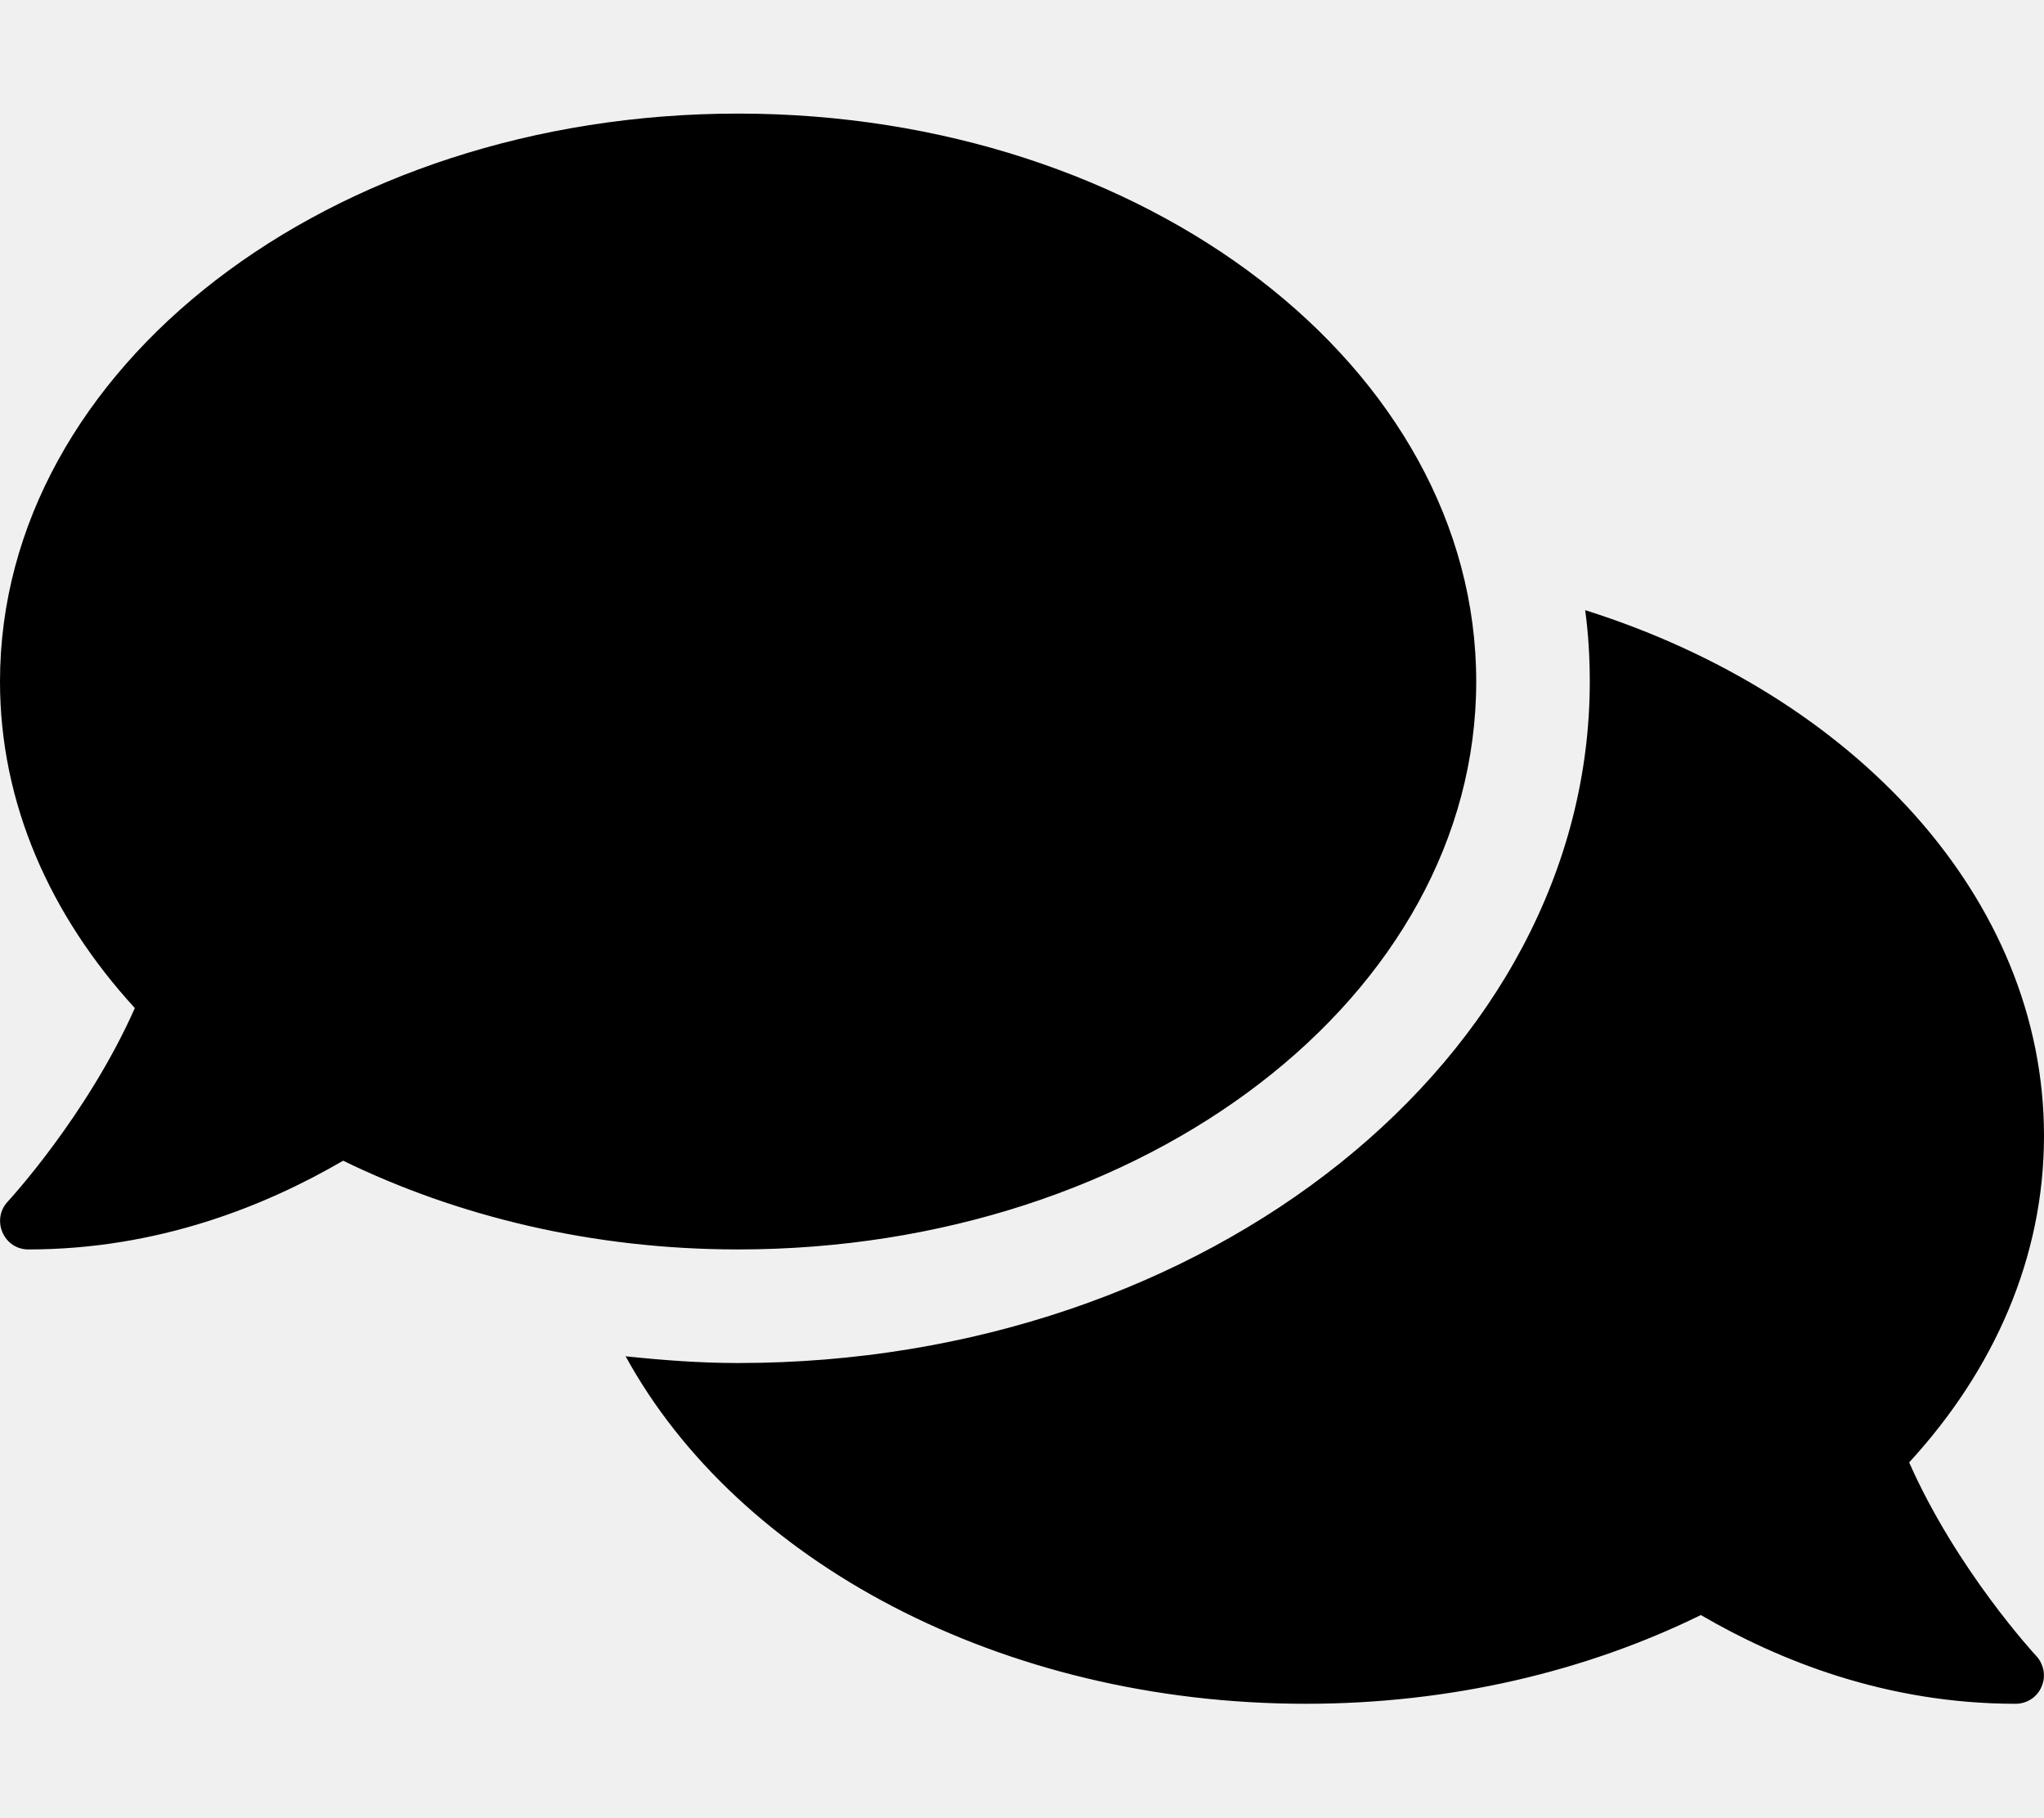
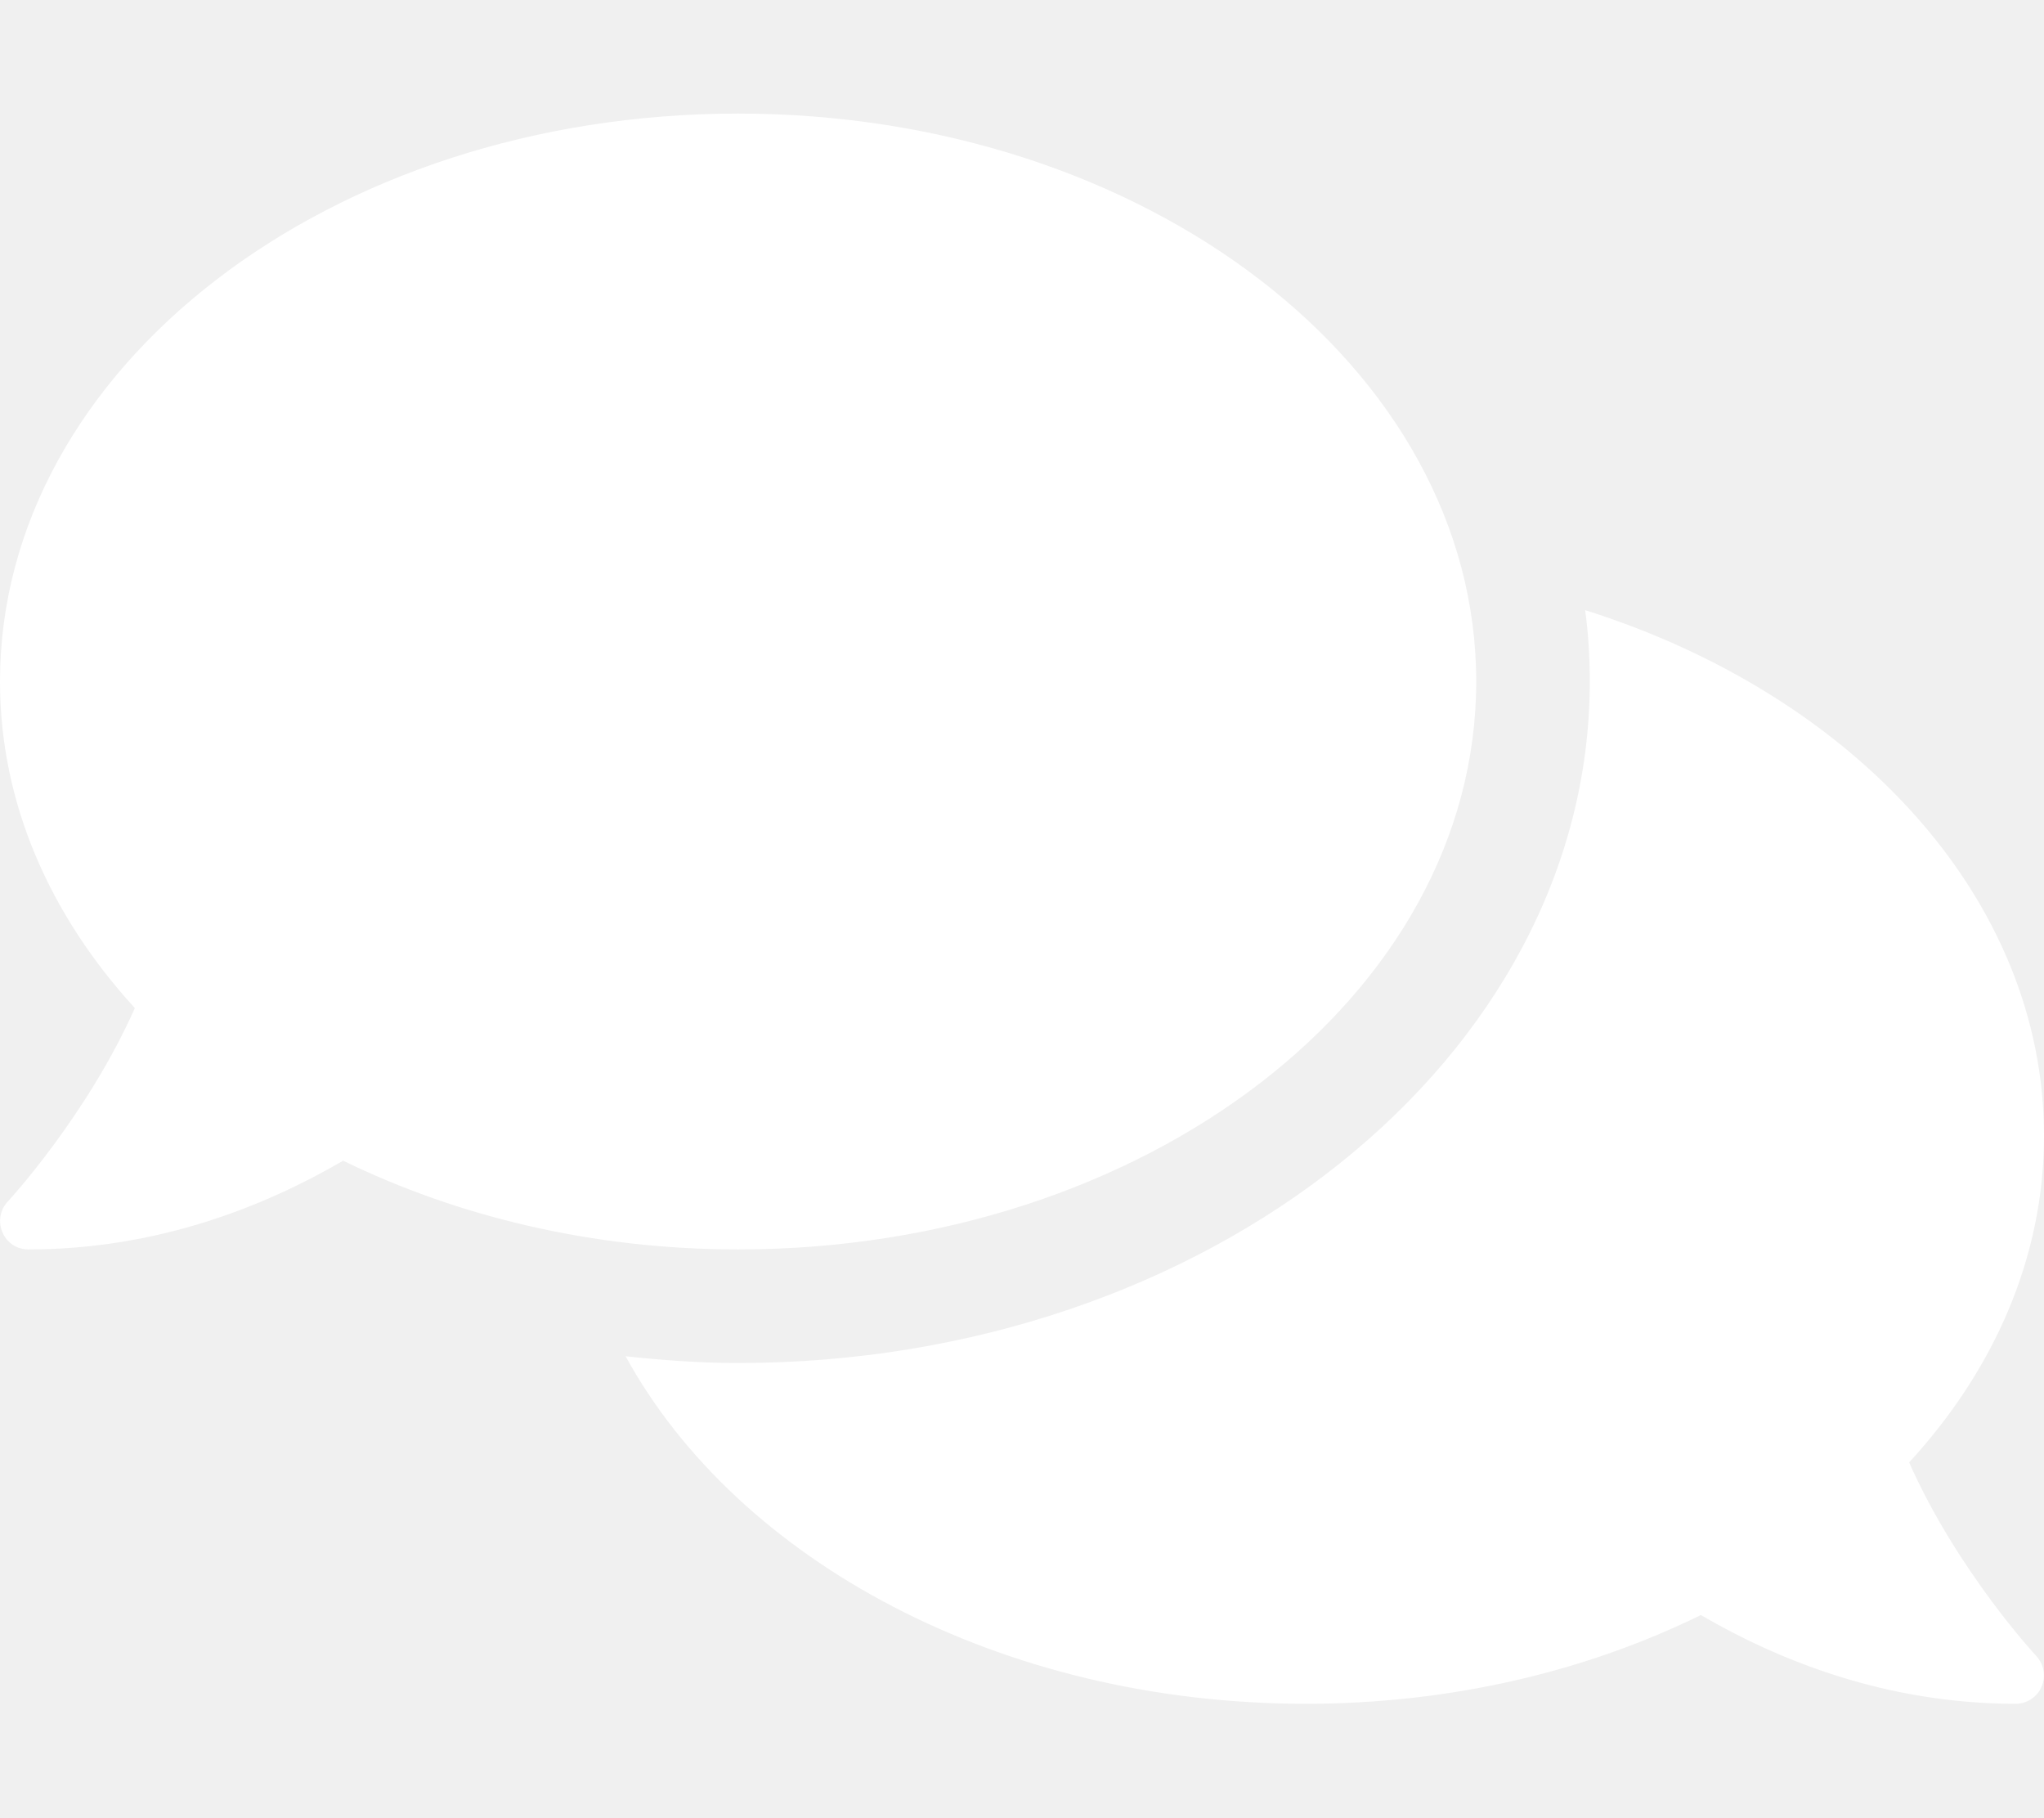
<svg xmlns="http://www.w3.org/2000/svg" aria-hidden="true" data-prefix="fas" data-icon="comments" class="svg-inline--fa fa-comments fa-w-18" role="img" viewBox="0 0 576 512">
-   <path fill="currentColor" d="M416 192c0-88.4-93.1-160-208-160S0 103.6 0 192c0 34.3 14.1 65.9 38 92-13.4 30.2-35.5 54.2-35.8 54.5-2.2 2.3-2.8 5.7-1.5 8.7S4.8 352 8 352c36.6 0 66.9-12.3 88.7-25 32.2 15.7 70.3 25 111.3 25 114.9 0 208-71.6 208-160zm122 220c23.9-26 38-57.7 38-92 0-66.9-53.5-124.2-129.3-148.1.9 6.6 1.3 13.3 1.3 20.1 0 105.9-107.7 192-240 192-10.8 0-21.3-.8-31.7-1.9C207.8 439.6 281.8 480 368 480c41 0 79.1-9.2 111.3-25 21.8 12.7 52.1 25 88.7 25 3.2 0 6.1-1.9 7.3-4.8 1.3-2.9.7-6.3-1.5-8.7-.3-.3-22.4-24.2-35.8-54.5z" />
+   <path fill="white" d="M416 192c0-88.4-93.1-160-208-160S0 103.6 0 192c0 34.3 14.1 65.9 38 92-13.4 30.2-35.5 54.2-35.8 54.5-2.2 2.3-2.8 5.7-1.5 8.7S4.8 352 8 352c36.6 0 66.9-12.3 88.7-25 32.2 15.7 70.3 25 111.3 25 114.9 0 208-71.6 208-160zm122 220c23.9-26 38-57.7 38-92 0-66.9-53.5-124.2-129.3-148.1.9 6.6 1.3 13.3 1.3 20.1 0 105.9-107.7 192-240 192-10.8 0-21.3-.8-31.7-1.9C207.8 439.6 281.8 480 368 480c41 0 79.1-9.2 111.3-25 21.8 12.7 52.1 25 88.7 25 3.2 0 6.1-1.9 7.3-4.8 1.3-2.9.7-6.3-1.5-8.7-.3-.3-22.4-24.2-35.8-54.5z" />
</svg>
